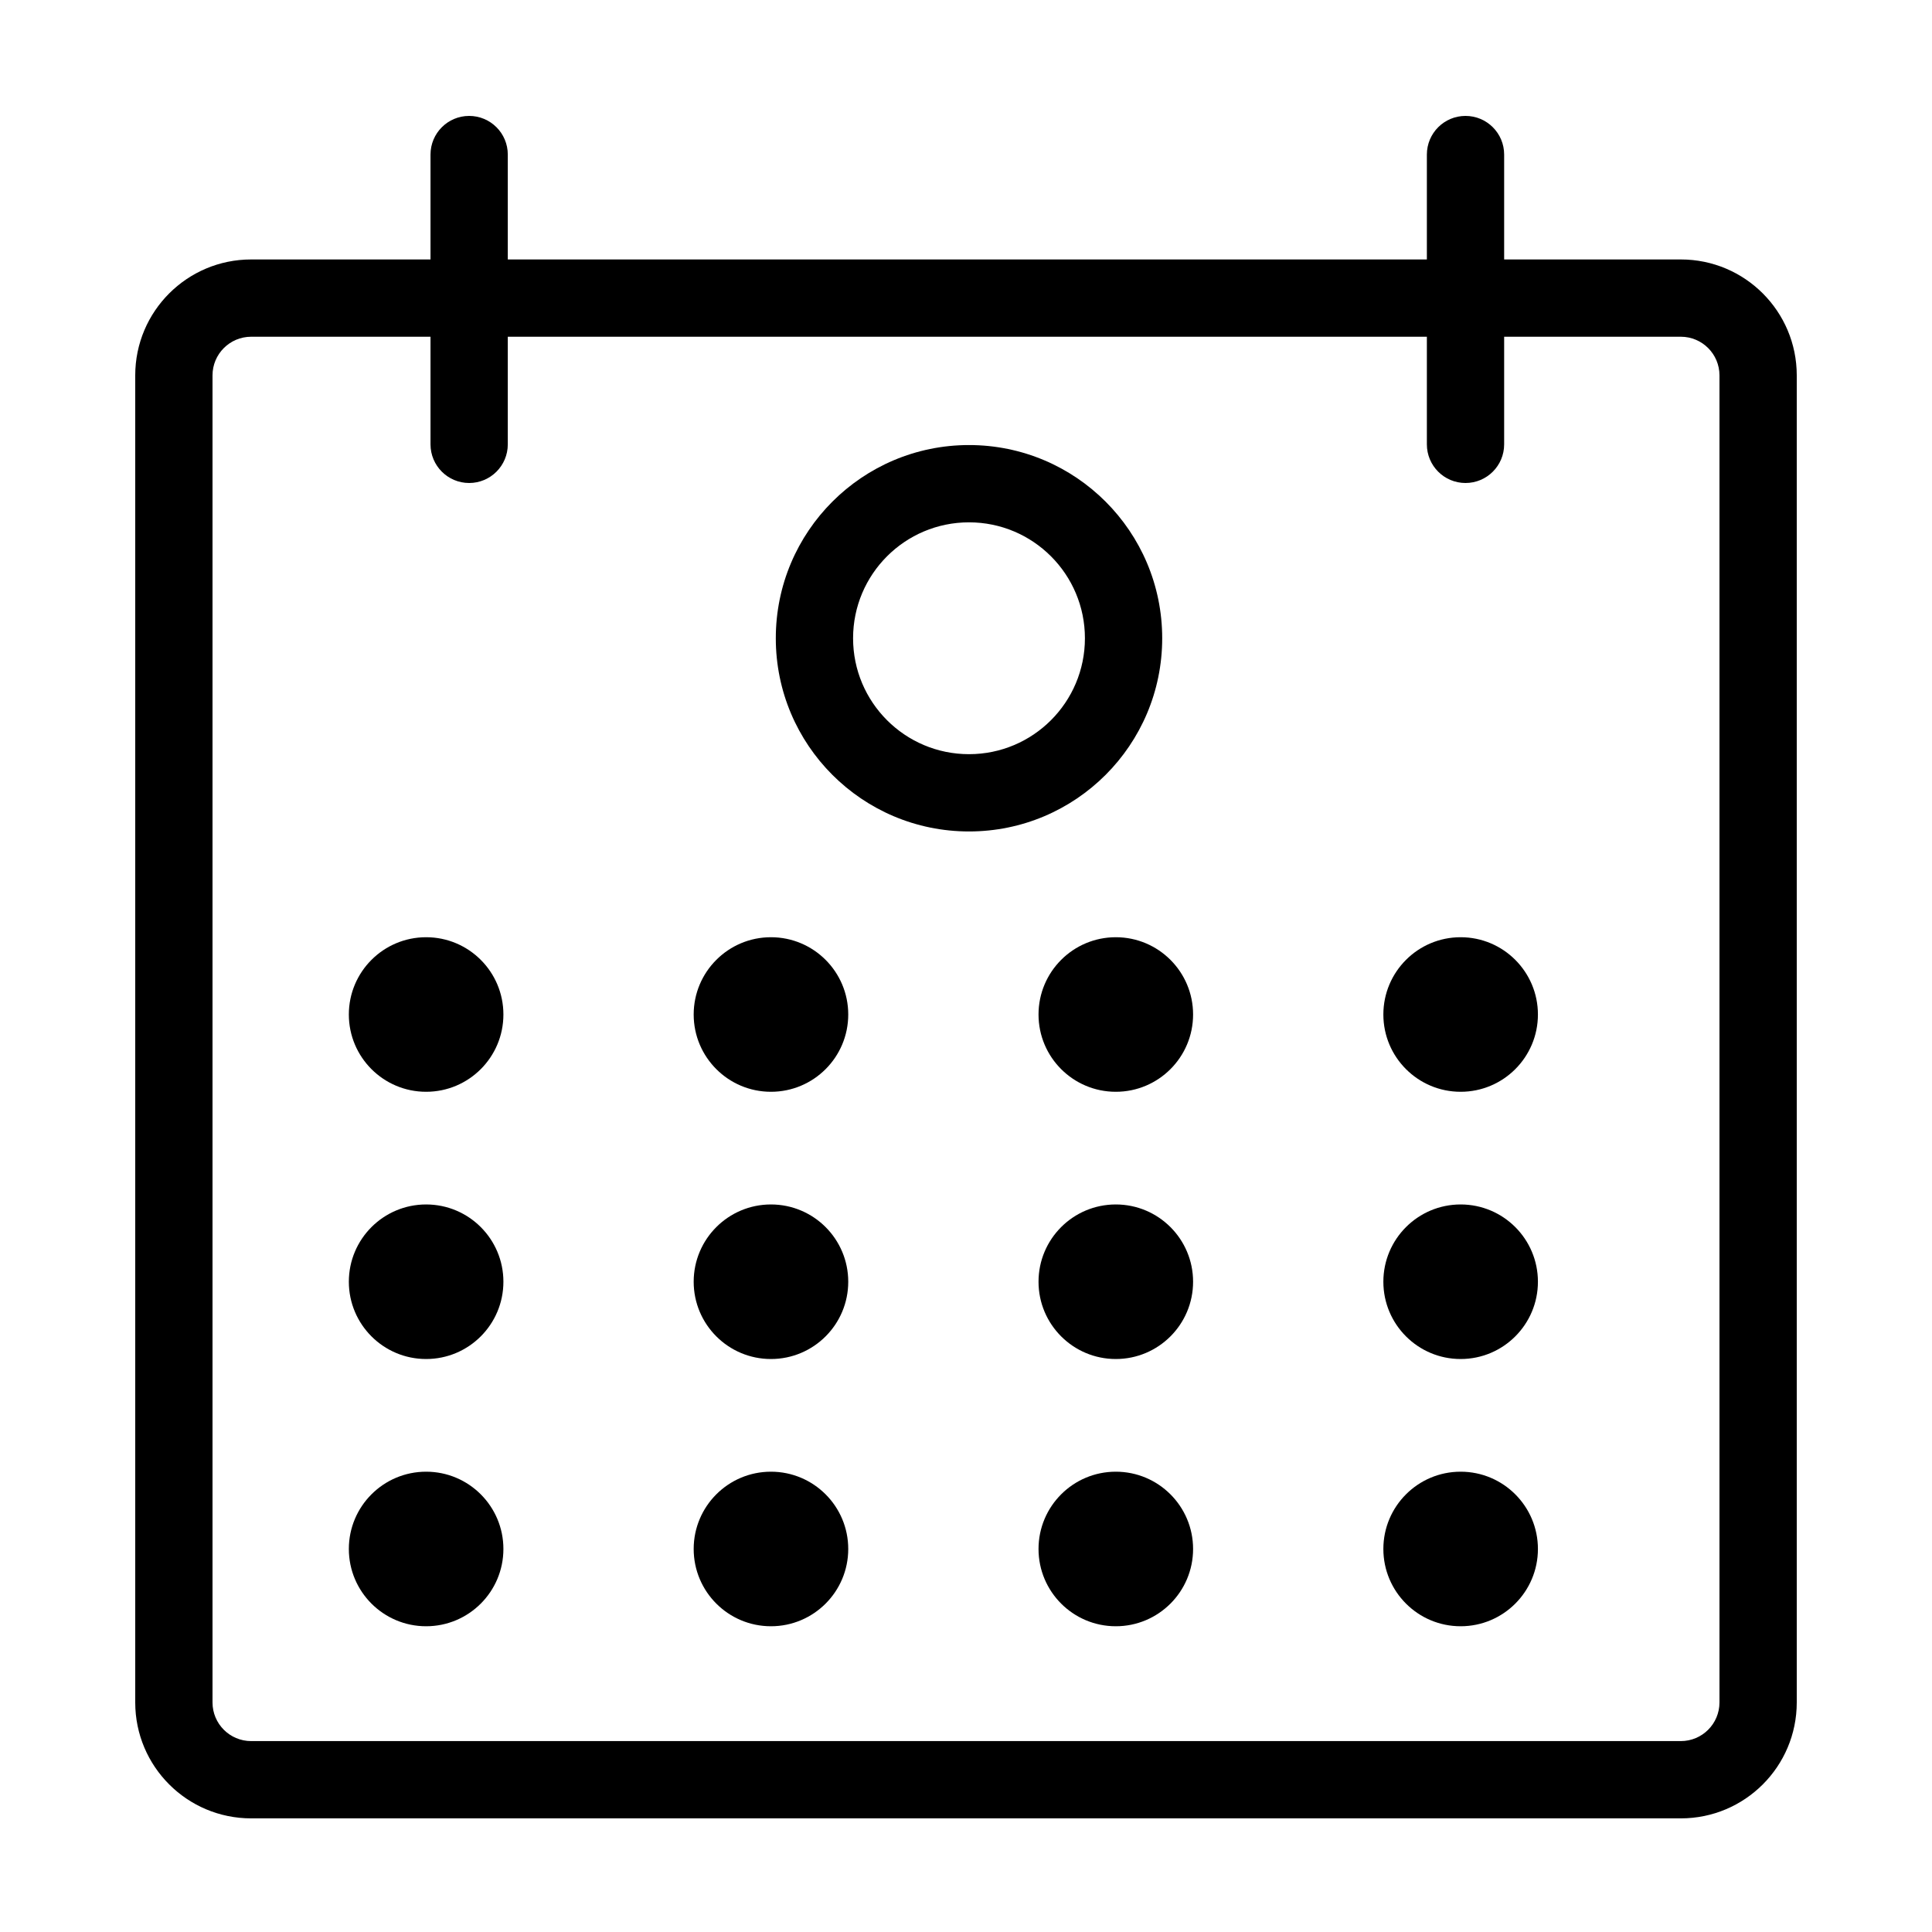
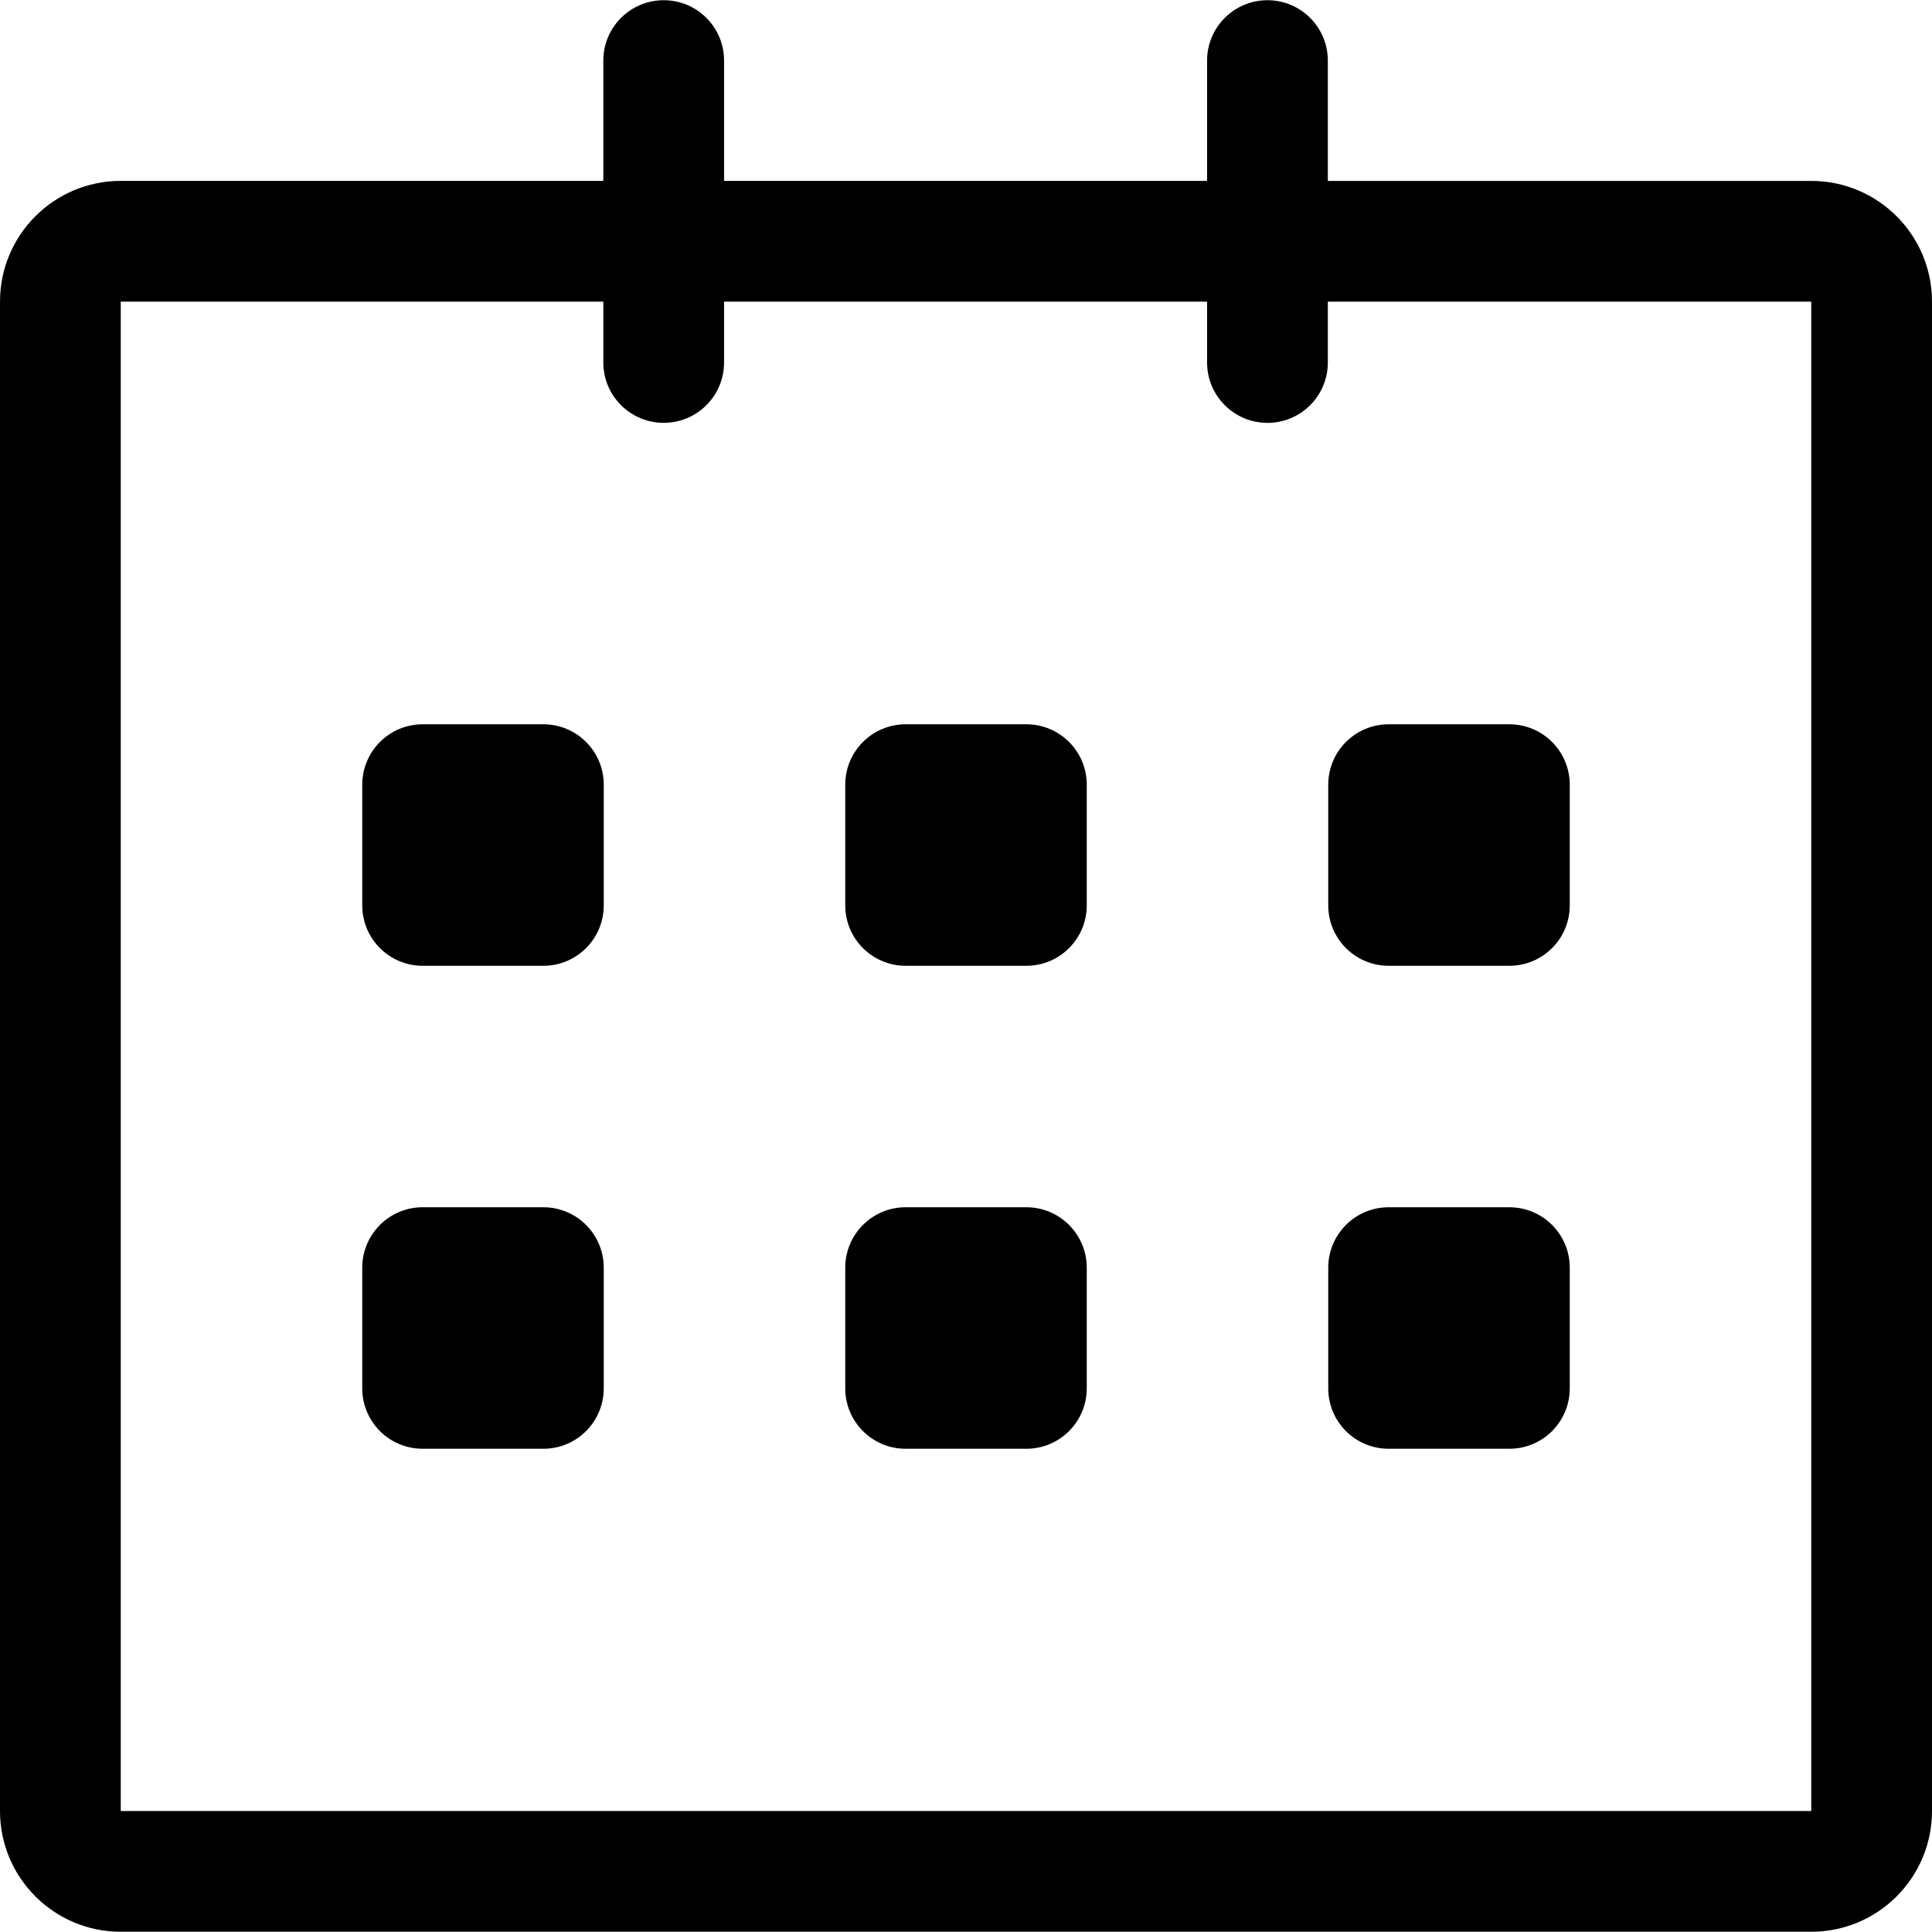
<svg xmlns="http://www.w3.org/2000/svg" fill="#000000" width="800px" height="800px" viewBox="0 0 1024 1024">
-   <path d="M266.815 537.708c0 22.62-18.34 40.96-40.96 40.96s-40.96-18.34-40.96-40.96 18.34-40.96 40.96-40.96 40.96 18.34 40.96 40.96zm182.77 0c0 22.62-18.34 40.96-40.96 40.96s-40.96-18.34-40.96-40.96 18.34-40.96 40.96-40.96 40.96 18.34 40.96 40.96zm182.775 0c0 22.62-18.34 40.96-40.96 40.96s-40.96-18.34-40.96-40.96 18.34-40.96 40.96-40.96 40.96 18.34 40.96 40.96zm182.77 0c0 22.62-18.34 40.96-40.96 40.96s-40.96-18.34-40.96-40.96 18.34-40.96 40.96-40.96 40.96 18.34 40.96 40.96zM266.815 679.347c0 22.62-18.34 40.96-40.96 40.96s-40.96-18.34-40.96-40.96 18.34-40.96 40.96-40.96 40.96 18.34 40.96 40.96zm182.77 0c0 22.62-18.34 40.96-40.96 40.96s-40.96-18.34-40.96-40.96 18.34-40.96 40.96-40.96 40.96 18.34 40.96 40.96zm182.775 0c0 22.62-18.34 40.96-40.96 40.96s-40.96-18.34-40.96-40.96 18.34-40.96 40.96-40.96 40.96 18.34 40.96 40.96zm182.77 0c0 22.62-18.34 40.96-40.96 40.96s-40.96-18.34-40.96-40.96 18.34-40.96 40.96-40.96 40.96 18.34 40.96 40.96zM266.815 820.988c0 22.62-18.34 40.96-40.96 40.96s-40.96-18.34-40.96-40.96 18.34-40.96 40.96-40.96 40.96 18.34 40.96 40.96zm182.77 0c0 22.62-18.34 40.96-40.96 40.96s-40.96-18.34-40.96-40.96 18.34-40.96 40.96-40.96 40.96 18.34 40.96 40.96zm182.775 0c0 22.62-18.34 40.96-40.96 40.96s-40.96-18.34-40.96-40.96 18.34-40.96 40.96-40.96 40.96 18.34 40.96 40.96zm182.77 0c0 22.62-18.34 40.96-40.96 40.96s-40.96-18.34-40.96-40.96 18.34-40.96 40.96-40.96 40.96 18.34 40.96 40.96zM228.18 81.918v153.6c0 11.311 9.169 20.48 20.48 20.48s20.48-9.169 20.48-20.48v-153.6c0-11.311-9.169-20.48-20.48-20.48s-20.48 9.169-20.48 20.48zm528.09 0v153.6c0 11.311 9.169 20.48 20.48 20.48s20.48-9.169 20.48-20.48v-153.6c0-11.311-9.169-20.48-20.48-20.48s-20.48 9.169-20.48 20.48z" />
-   <path d="M890.877 137.517c33.931 0 61.44 27.509 61.44 61.44v703.375c0 33.931-27.509 61.44-61.44 61.44h-757.76c-33.931 0-61.44-27.509-61.44-61.44V198.957c0-33.931 27.509-61.44 61.44-61.44h757.76zm-757.76 40.96c-11.309 0-20.48 9.171-20.48 20.48v703.375c0 11.309 9.171 20.48 20.48 20.48h757.76c11.309 0 20.48-9.171 20.48-20.48V198.957c0-11.309-9.171-20.48-20.48-20.48h-757.76z" />
-   <path d="M575.03 338.288c0-33.93-27.51-61.44-61.44-61.44s-61.44 27.51-61.44 61.44c0 33.93 27.51 61.44 61.44 61.44s61.44-27.51 61.44-61.44zm40.96 0c0 56.551-45.849 102.4-102.4 102.4s-102.4-45.849-102.4-102.4c0-56.551 45.849-102.4 102.4-102.4s102.4 45.849 102.4 102.4z" />
+   <path d="M960 95.888l-256.224.001V32.113c0-17.68-14.32-32-32-32s-32 14.32-32 32v63.76h-256v-63.76c0-17.68-14.32-32-32-32s-32 14.32-32 32v63.76H64c-35.344 0-64 28.656-64 64v800c0 35.343 28.656 64 64 64h896c35.344 0 64-28.657 64-64v-800c0-35.329-28.656-63.985-64-63.985zm0 863.985H64v-800h255.776v32.24c0 17.679 14.32 32 32 32s32-14.321 32-32v-32.224h256v32.24c0 17.68 14.32 32 32 32s32-14.32 32-32v-32.24H960v799.984zM736 511.888h64c17.664 0 32-14.336 32-32v-64c0-17.664-14.336-32-32-32h-64c-17.664 0-32 14.336-32 32v64c0 17.664 14.336 32 32 32zm0 255.984h64c17.664 0 32-14.32 32-32v-64c0-17.664-14.336-32-32-32h-64c-17.664 0-32 14.336-32 32v64c0 17.696 14.336 32 32 32zm-192-128h-64c-17.664 0-32 14.336-32 32v64c0 17.68 14.336 32 32 32h64c17.664 0 32-14.32 32-32v-64c0-17.648-14.336-32-32-32zm0-255.984h-64c-17.664 0-32 14.336-32 32v64c0 17.664 14.336 32 32 32h64c17.664 0 32-14.336 32-32v-64c0-17.68-14.336-32-32-32zm-256 0h-64c-17.664 0-32 14.336-32 32v64c0 17.664 14.336 32 32 32h64c17.664 0 32-14.336 32-32v-64c0-17.68-14.336-32-32-32zm0 255.984h-64c-17.664 0-32 14.336-32 32v64c0 17.68 14.336 32 32 32h64c17.664 0 32-14.32 32-32v-64c0-17.648-14.336-32-32-32z" />
</svg>
